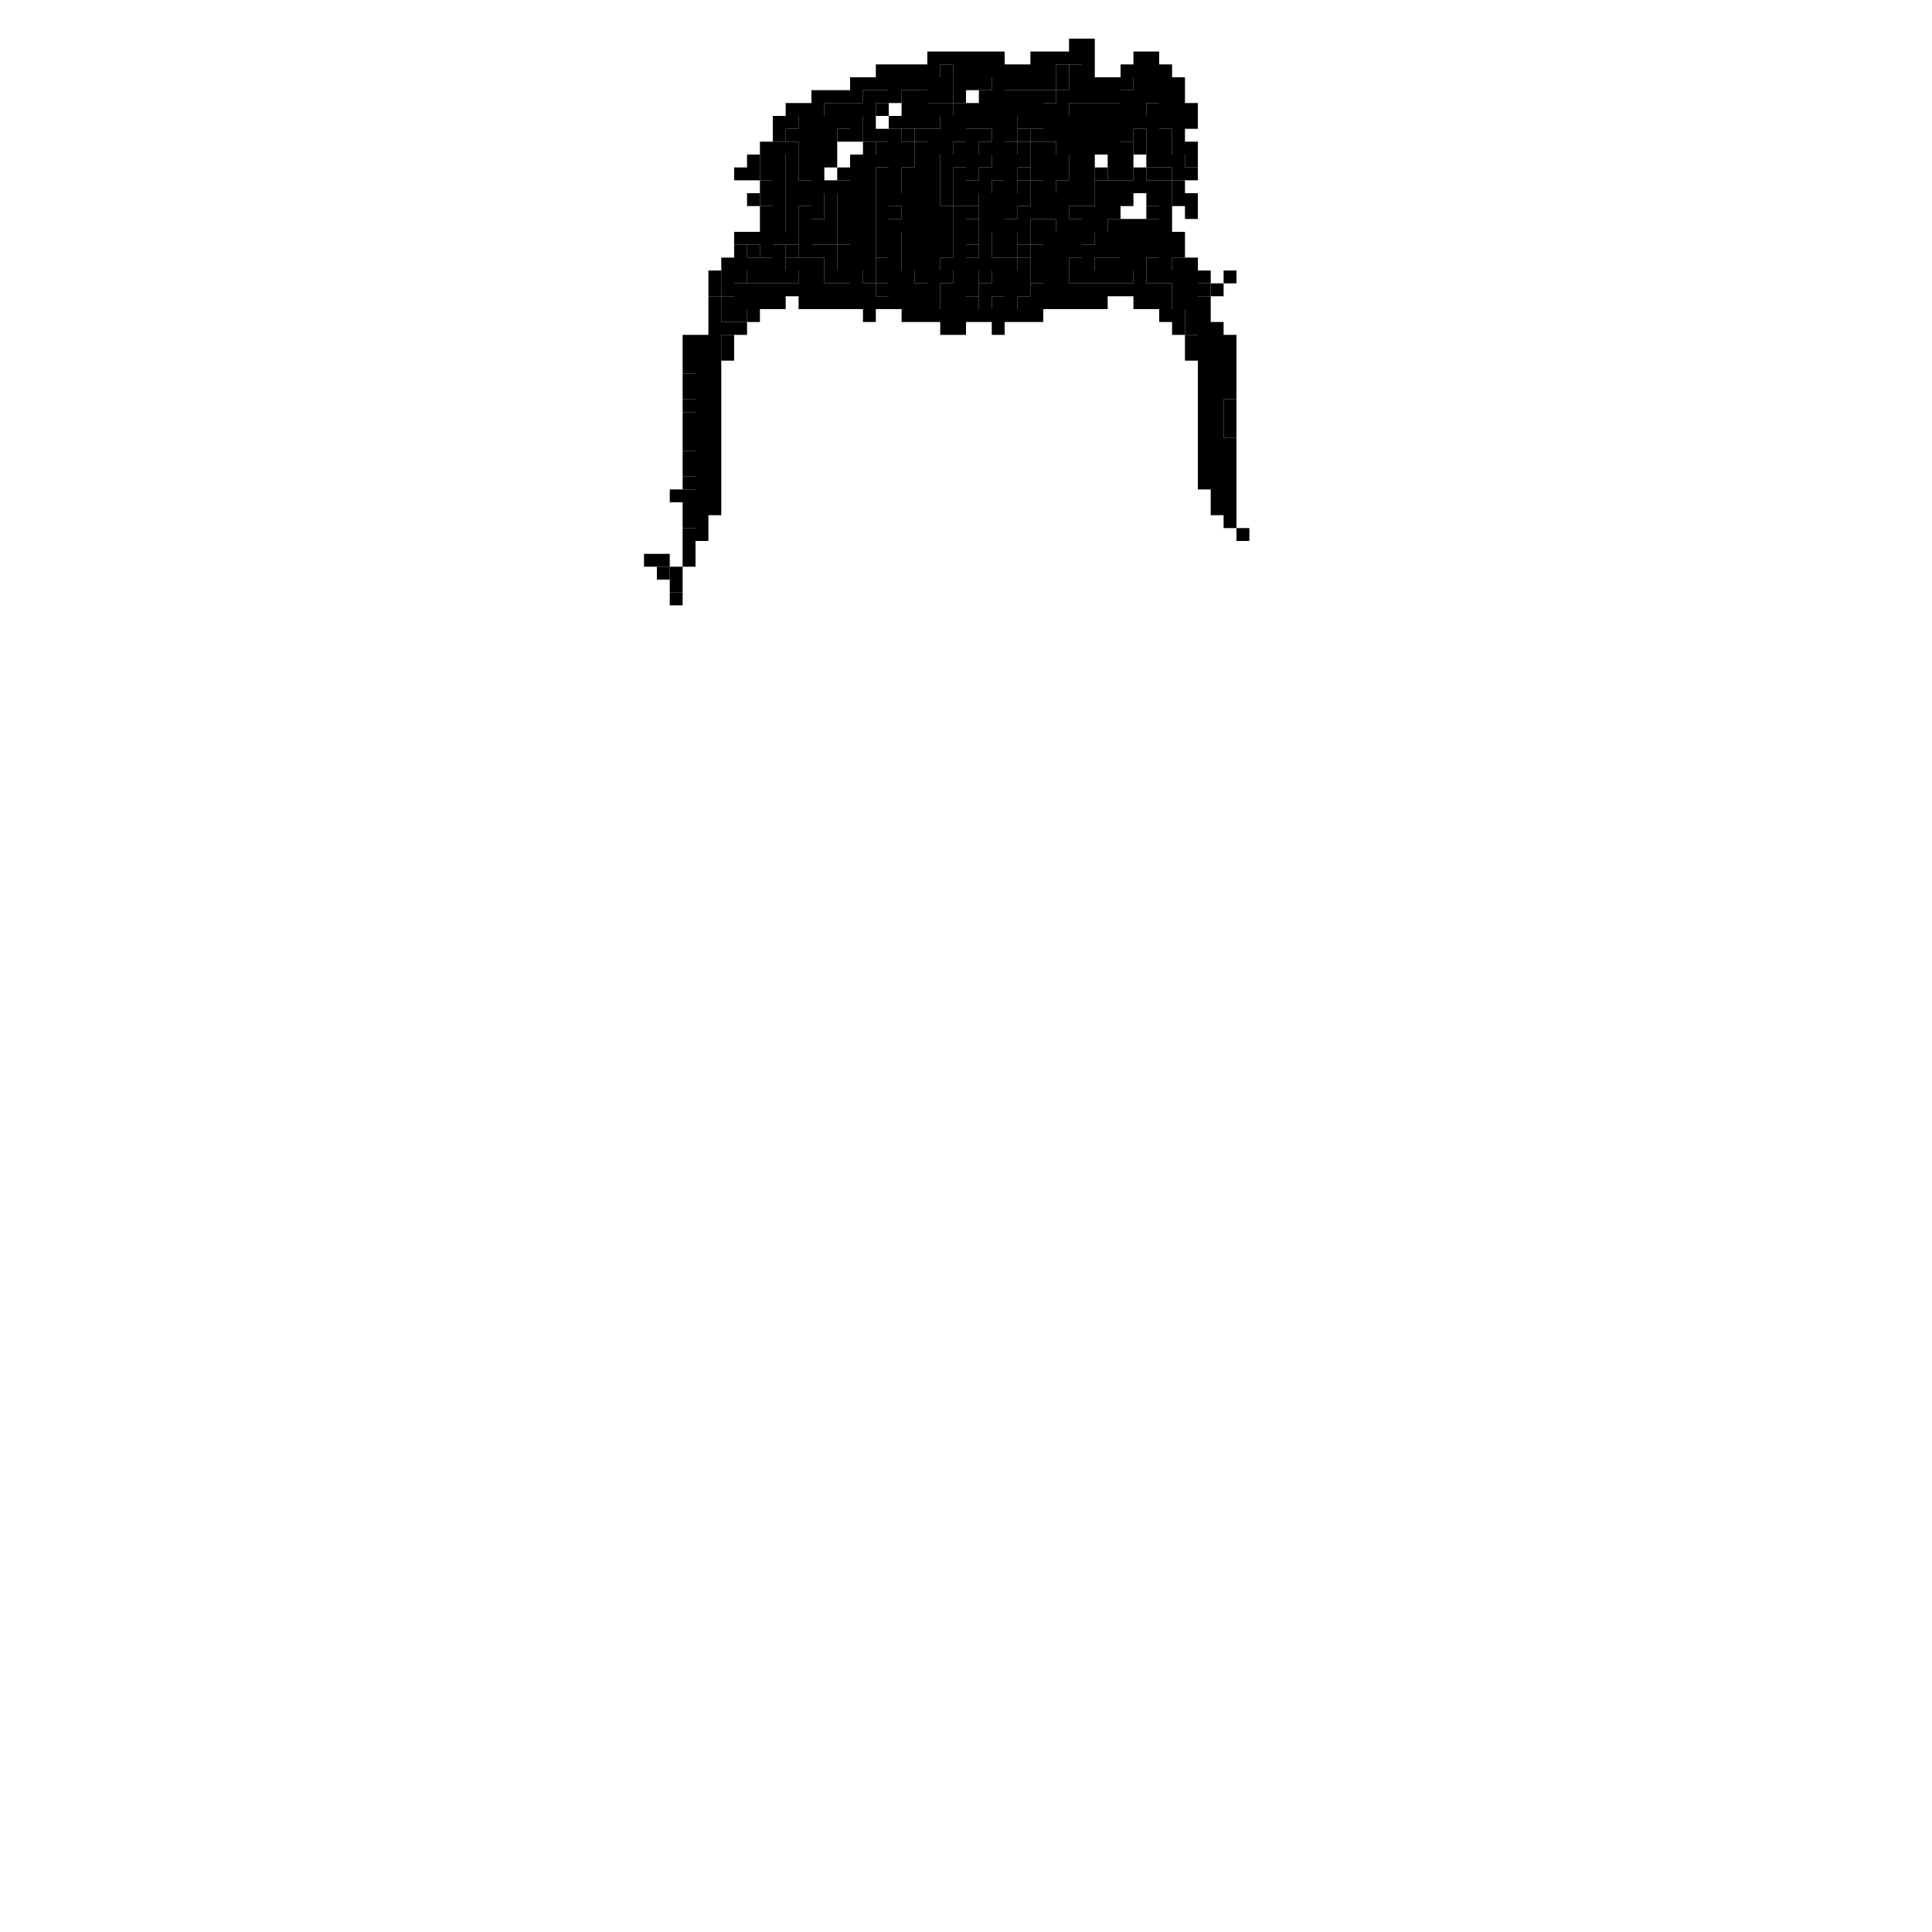
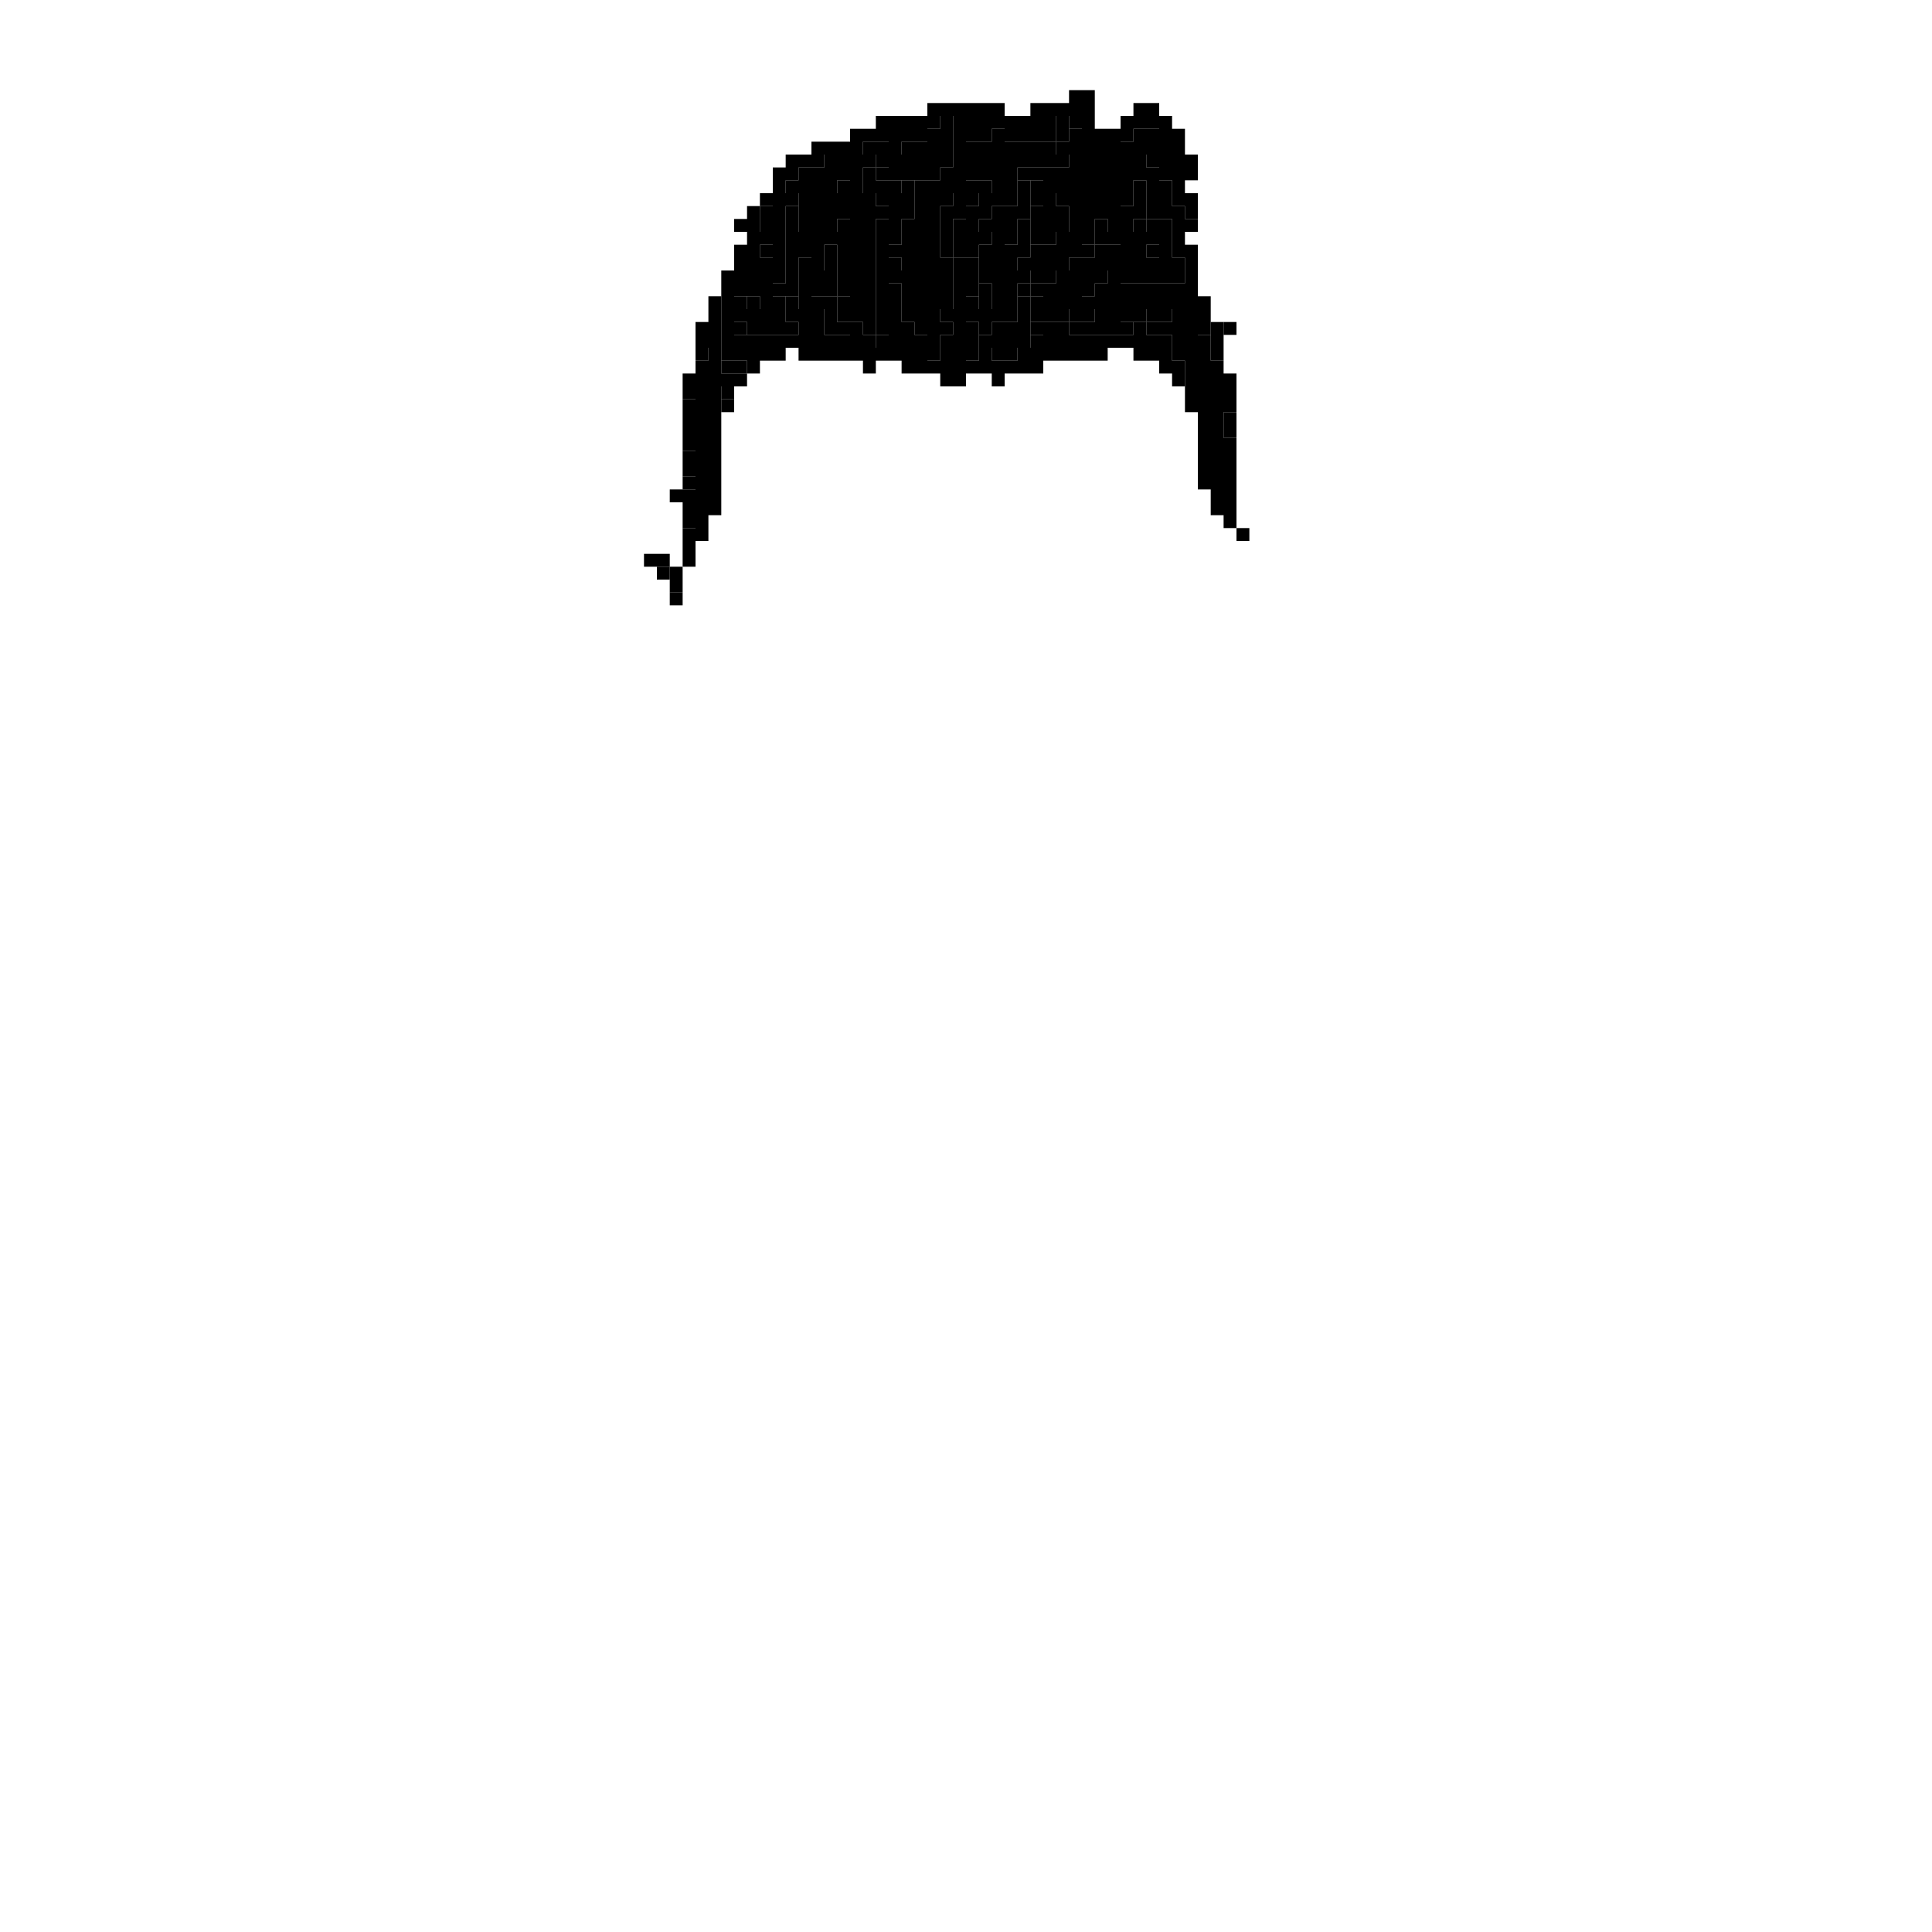
<svg xmlns="http://www.w3.org/2000/svg" viewBox="0 0 150 150">
  <g data-camada="cabelo-frente" data-pronto="sim">
-     <path class="cabelo" d="M73 5h1v1h-1zM82 5h1v1h-1zM72 6h2v1h-2zM77 6h1v1h-1zM82 6h1v1h-1zM88 6h2v1h-2zM67 7h2v1h-2zM70 7h4v1h-4zM76 7h6v1h-6zM87 7h3v1h-3zM64 8h4v1h-4zM70 8h2v1h-2zM74 8h7v1h-7zM83 8h6v1h-6zM62 9h5v1h-5zM69 9h3v1h-3zM73 9h6v1h-6zM81 9h9v1h-9zM61 10h4v1h-4zM66 10h1v1h-1zM72 10h3v1h-3zM77 10h2v1h-2zM80 10h8v1h-8zM89 10h2v1h-2zM62 11h3v1h-3zM67 11h1v1h-1zM71 11h3v1h-3zM76 11h2v1h-2zM79 11h1v1h-1zM82 11h5v1h-5zM89 11h2v1h-2zM62 12h3v1h-3zM66 12h3v1h-3zM71 12h2v1h-2zM75 12h2v1h-2zM78 12h2v1h-2zM83 12h2v1h-2zM86 12h1v1h-1zM89 12h3v1h-3zM62 13h2v1h-2zM66 13h2v1h-2zM70 13h3v1h-3zM74 13h2v1h-2zM78 13h1v1h-1zM83 13h2v1h-2zM86 13h1v1h-1zM88 13h1v1h-1zM91 13h2v1h-2zM63 14h5v1h-5zM70 14h3v1h-3zM74 14h1v1h-1zM77 14h2v1h-2zM82 14h3v1h-3zM87 14h4v1h-4zM63 15h1v1h-1zM65 15h3v1h-3zM69 15h4v1h-4zM74 15h1v1h-1zM76 15h2v1h-2zM80 15h4v1h-4zM85 15h3v1h-3zM90 15h1v1h-1zM62 16h2v1h-2zM65 16h3v1h-3zM70 16h4v1h-4zM76 16h2v1h-2zM79 16h4v1h-4zM84 16h3v1h-3zM89 16h2v1h-2zM62 17h1v1h-1zM65 17h3v1h-3zM69 17h5v1h-5zM76 17h4v1h-4zM82 17h4v1h-4zM90 17h1v1h-1zM62 18h1v1h-1zM65 18h3v1h-3zM70 18h4v1h-4zM77 18h2v1h-2zM81 18h4v1h-4zM87 18h3v1h-3zM62 19h3v1h-3zM66 19h2v1h-2zM70 19h4v1h-4zM75 19h1v1h-1zM77 19h2v1h-2zM80 19h4v1h-4zM87 19h3v1h-3zM56 20h1v1h-1zM64 20h1v1h-1zM66 20h2v1h-2zM70 20h3v1h-3zM80 20h3v1h-3zM85 20h4v1h-4zM91 20h2v1h-2zM56 21h2v1h-2zM64 21h2v1h-2zM67 21h1v1h-1zM71 21h3v1h-3zM75 21h1v1h-1zM83 21h4v1h-4zM89 21h5v1h-5zM56 22h1v1h-1zM68 22h1v1h-1zM72 22h1v1h-1zM75 22h1v1h-1zM91 22h2v1h-2zM55 23h1v1h-1zM72 23h1v1h-1zM91 23h3v1h-3zM55 24h1v1h-1zM57 24h1v1h-1zM92 24h2v1h-2zM55 25h2v1h-2zM92 25h3v1h-3zM54 26h2v1h-2zM93 26h3v1h-3zM53 27h3v1h-3zM93 27h3v1h-3zM53 28h3v1h-3zM93 28h3v1h-3zM54 29h2v1h-2zM93 29h3v1h-3zM54 30h2v1h-2zM93 30h3v1h-3zM53 31h3v1h-3zM93 31h2v1h-2zM54 32h2v1h-2zM93 32h2v1h-2zM53 33h3v1h-3zM93 33h2v1h-2zM53 34h3v1h-3zM93 34h3v1h-3zM54 35h2v1h-2zM93 35h3v1h-3zM53 36h3v1h-3zM93 36h3v1h-3zM54 37h2v1h-2zM93 37h3v1h-3zM52 38h4v1h-4zM94 38h2v1h-2zM53 39h3v1h-3zM94 39h2v1h-2zM53 40h2v1h-2zM95 40h1v1h-1zM54 41h1v1h-1zM53 42h1v1h-1zM53 43h1v1h-1z" />
-     <path class="cabelo-luz" d="M75 10h2v1h-2zM68 11h1v1h-1zM74 11h2v1h-2zM81 11h1v1h-1zM73 12h2v1h-2zM80 12h3v1h-3zM73 13h1v1h-1zM80 13h3v1h-3zM89 13h1v1h-1zM73 14h1v1h-1zM79 14h1v1h-1zM81 14h1v1h-1zM73 15h1v1h-1zM78 15h2v1h-2zM84 15h1v1h-1zM89 15h1v1h-1zM78 16h1v1h-1zM83 16h1v1h-1zM94 22h1v1h-1zM56 27h1v1h-1zM51 44h1v1h-1zM52 46h1v1h-1z" />
-     <path class="cabelo-sombra" d="M65 10h1v1h-1zM70 10h1v1h-1zM60 11h2v1h-2zM80 11h1v1h-1zM87 11h1v1h-1zM59 12h2v1h-2zM59 13h2v1h-2zM79 13h1v1h-1zM85 13h1v1h-1zM90 13h1v1h-1zM60 14h1v1h-1zM80 14h1v1h-1zM59 15h2v1h-2zM60 16h1v1h-1zM75 16h1v1h-1zM60 17h1v1h-1zM80 17h1v1h-1zM76 18h1v1h-1zM79 18h1v1h-1zM57 19h1v1h-1zM60 19h1v1h-1zM76 19h1v1h-1zM57 20h4v1h-4zM68 20h1v1h-1zM75 20h3v1h-3zM58 21h4v1h-4zM68 21h1v1h-1zM76 21h1v1h-1zM80 21h1v1h-1zM87 21h1v1h-1zM75 23h1v1h-1zM56 24h1v1h-1zM52 45h1v1h-1z" />
-     <path class="cabelo-sombra2" d="M83 5h1v1h-1zM79 10h1v1h-1zM58 19h1v1h-1zM61 19h1v1h-1zM79 20h1v1h-1zM78 21h2v1h-2zM78 22h2v1h-2zM77 23h2v1h-2zM57 25h1v1h-1z" />
-     <path class="contorno" d="M83 3h2v1h-2zM72 4h6v1h-6zM80 4h5v1h-5zM88 4h2v1h-2zM68 5h5v1h-5zM74 5h8v1h-8zM84 5h1v1h-1zM87 5h4v1h-4zM66 6h6v1h-6zM74 6h3v1h-3zM78 6h4v1h-4zM83 6h5v1h-5zM90 6h2v1h-2zM63 7h4v1h-4zM69 7h1v1h-1zM74 7h1v1h-1zM82 7h5v1h-5zM90 7h2v1h-2zM61 8h3v1h-3zM68 8h1v1h-1zM72 8h2v1h-2zM81 8h2v1h-2zM89 8h4v1h-4zM60 9h2v1h-2zM67 9h1v1h-1zM72 9h1v1h-1zM79 9h2v1h-2zM90 9h3v1h-3zM60 10h1v1h-1zM67 10h3v1h-3zM71 10h1v1h-1zM88 10h1v1h-1zM91 10h1v1h-1zM59 11h1v1h-1zM69 11h2v1h-2zM78 11h1v1h-1zM88 11h1v1h-1zM91 11h2v1h-2zM58 12h1v1h-1zM61 12h1v1h-1zM69 12h2v1h-2zM77 12h1v1h-1zM87 12h1v1h-1zM92 12h1v1h-1zM57 13h2v1h-2zM61 13h1v1h-1zM65 13h1v1h-1zM68 13h2v1h-2zM76 13h2v1h-2zM87 13h1v1h-1zM59 14h1v1h-1zM61 14h2v1h-2zM68 14h2v1h-2zM75 14h2v1h-2zM85 14h2v1h-2zM91 14h1v1h-1zM58 15h1v1h-1zM61 15h2v1h-2zM64 15h1v1h-1zM68 15h1v1h-1zM75 15h1v1h-1zM91 15h2v1h-2zM59 16h1v1h-1zM61 16h1v1h-1zM64 16h1v1h-1zM68 16h2v1h-2zM74 16h1v1h-1zM92 16h1v1h-1zM59 17h1v1h-1zM61 17h1v1h-1zM63 17h2v1h-2zM68 17h1v1h-1zM74 17h2v1h-2zM81 17h1v1h-1zM86 17h4v1h-4zM57 18h5v1h-5zM63 18h2v1h-2zM68 18h2v1h-2zM74 18h2v1h-2zM80 18h1v1h-1zM85 18h2v1h-2zM90 18h2v1h-2zM59 19h1v1h-1zM65 19h1v1h-1zM68 19h2v1h-2zM74 19h1v1h-1zM79 19h1v1h-1zM84 19h3v1h-3zM90 19h2v1h-2zM61 20h3v1h-3zM65 20h1v1h-1zM69 20h1v1h-1zM73 20h2v1h-2zM78 20h1v1h-1zM83 20h2v1h-2zM89 20h2v1h-2zM55 21h1v1h-1zM62 21h2v1h-2zM66 21h1v1h-1zM69 21h2v1h-2zM74 21h1v1h-1zM77 21h1v1h-1zM81 21h2v1h-2zM88 21h1v1h-1zM95 21h1v1h-1zM55 22h1v1h-1zM57 22h11v1h-11zM69 22h3v1h-3zM73 22h2v1h-2zM76 22h2v1h-2zM80 22h11v1h-11zM93 22h1v1h-1zM56 23h5v1h-5zM62 23h10v1h-10zM73 23h2v1h-2zM76 23h1v1h-1zM79 23h7v1h-7zM88 23h3v1h-3zM58 24h1v1h-1zM67 24h1v1h-1zM70 24h11v1h-11zM90 24h2v1h-2zM73 25h2v1h-2zM77 25h1v1h-1zM91 25h1v1h-1zM53 26h1v1h-1zM56 26h1v1h-1zM92 26h1v1h-1zM92 27h1v1h-1zM53 29h1v1h-1zM53 30h1v1h-1zM95 31h1v1h-1zM53 32h1v1h-1zM95 32h1v1h-1zM95 33h1v1h-1zM53 35h1v1h-1zM53 37h1v1h-1zM53 41h1v1h-1zM96 41h1v1h-1zM50 43h2v1h-2zM52 44h1v1h-1z" />
+     <path class="cabelo" d="M73 9h1v1h-1zM82 9h1v1h-1zM72 10h2v1h-2zM77 10h1v1h-1zM82 10h1v1h-1zM88 10h2v1h-2zM67 11h2v1h-2zM70 11h4v1h-4zM75 11h7v1h-7zM87 11h3v1h-3zM64 12h4v1h-4zM69 12h3v1h-3zM74 12h7v1h-7zM83 12h6v1h-6zM62 13h5v1h-5zM68 13h4v1h-4zM73 13h6v1h-6zM81 13h9v1h-9zM61 14h4v1h-4zM66 14h1v1h-1zM72 14h3v1h-3zM77 14h2v1h-2zM80 14h8v1h-8zM89 14h2v1h-2zM62 15h6v1h-6zM71 15h3v1h-3zM76 15h2v1h-2zM79 15h1v1h-1zM82 15h5v1h-5zM89 15h2v1h-2zM62 16h7v1h-7zM71 16h2v1h-2zM75 16h2v1h-2zM78 16h2v1h-2zM83 16h4v1h-4zM89 16h3v1h-3zM62 17h3v1h-3zM66 17h2v1h-2zM70 17h3v1h-3zM74 17h2v1h-2zM78 17h1v1h-1zM83 17h2v1h-2zM86 17h1v1h-1zM88 17h1v1h-1zM91 17h2v1h-2zM63 18h5v1h-5zM70 18h3v1h-3zM74 18h1v1h-1zM77 18h2v1h-2zM82 18h3v1h-3zM87 18h4v1h-4zM63 19h1v1h-1zM65 19h3v1h-3zM69 19h4v1h-4zM74 19h1v1h-1zM76 19h2v1h-2zM80 19h4v1h-4zM85 19h4v1h-4zM90 19h1v1h-1zM62 20h2v1h-2zM65 20h3v1h-3zM70 20h4v1h-4zM76 20h2v1h-2zM79 20h4v1h-4zM84 20h8v1h-8zM62 21h1v1h-1zM65 21h3v1h-3zM69 21h5v1h-5zM76 21h4v1h-4zM82 21h4v1h-4zM90 21h2v1h-2zM62 22h1v1h-1zM65 22h3v1h-3zM70 22h4v1h-4zM77 22h2v1h-2zM81 22h4v1h-4zM87 22h3v1h-3zM55 23h1v1h-1zM62 23h3v1h-3zM66 23h2v1h-2zM70 23h4v1h-4zM75 23h1v1h-1zM77 23h2v1h-2zM80 23h4v1h-4zM87 23h3v1h-3zM93 23h1v1h-1zM56 24h1v1h-1zM64 24h1v1h-1zM66 24h2v1h-2zM70 24h3v1h-3zM80 24h3v1h-3zM85 24h4v1h-4zM91 24h3v1h-3zM56 25h2v1h-2zM64 25h2v1h-2zM67 25h1v1h-1zM71 25h3v1h-3zM75 25h1v1h-1zM83 25h4v1h-4zM89 25h5v1h-5zM56 26h1v1h-1zM68 26h1v1h-1zM72 26h1v1h-1zM75 26h1v1h-1zM91 26h2v1h-2zM55 27h1v1h-1zM72 27h1v1h-1zM91 27h3v1h-3zM54 28h2v1h-2zM57 28h1v1h-1zM92 28h3v1h-3zM54 29h3v1h-3zM92 29h4v1h-4zM54 30h2v1h-2zM93 30h3v1h-3zM53 31h3v1h-3zM93 31h3v1h-3zM53 32h3v1h-3zM93 32h2v1h-2zM53 33h3v1h-3zM93 33h2v1h-2zM53 34h3v1h-3zM93 34h3v1h-3zM54 35h2v1h-2zM93 35h3v1h-3zM53 36h3v1h-3zM93 36h3v1h-3zM54 37h2v1h-2zM93 37h3v1h-3zM52 38h4v1h-4zM94 38h2v1h-2zM53 39h3v1h-3zM94 39h2v1h-2zM53 40h2v1h-2zM95 40h1v1h-1zM54 41h1v1h-1zM53 42h1v1h-1zM53 43h1v1h-1z" />
+     <path class="cabelo-luz" d="M75 14h2v1h-2zM68 15h1v1h-1zM74 15h2v1h-2zM81 15h1v1h-1zM73 16h2v1h-2zM80 16h3v1h-3zM73 17h1v1h-1zM80 17h3v1h-3zM89 17h1v1h-1zM73 18h1v1h-1zM79 18h1v1h-1zM81 18h1v1h-1zM73 19h1v1h-1zM78 19h2v1h-2zM84 19h1v1h-1zM89 19h1v1h-1zM78 20h1v1h-1zM83 20h1v1h-1zM94 25h1v1h-1zM94 26h1v1h-1zM56 31h1v1h-1zM51 44h1v1h-1zM52 46h1v1h-1z" />
+     <path class="cabelo-sombra" d="M65 14h1v1h-1zM70 14h1v1h-1zM60 15h2v1h-2zM80 15h1v1h-1zM87 15h1v1h-1zM59 16h2v1h-2zM59 17h2v1h-2zM79 17h1v1h-1zM85 17h1v1h-1zM90 17h1v1h-1zM60 18h1v1h-1zM80 18h1v1h-1zM59 19h2v1h-2zM60 20h1v1h-1zM75 20h1v1h-1zM60 21h1v1h-1zM80 21h1v1h-1zM76 22h1v1h-1zM79 22h1v1h-1zM57 23h1v1h-1zM60 23h1v1h-1zM76 23h1v1h-1zM57 24h4v1h-4zM68 24h1v1h-1zM75 24h3v1h-3zM58 25h4v1h-4zM68 25h1v1h-1zM76 25h1v1h-1zM80 25h1v1h-1zM87 25h1v1h-1zM75 27h1v1h-1zM56 28h1v1h-1zM52 45h1v1h-1z" />
+     <path class="cabelo-sombra2" d="M83 9h1v1h-1zM79 14h1v1h-1zM58 23h1v1h-1zM61 23h1v1h-1zM79 24h1v1h-1zM78 25h2v1h-2zM78 26h2v1h-2zM77 27h2v1h-2zM57 29h1v1h-1z" />
+     <path class="contorno" d="M83 7h2v1h-2zM72 8h6v1h-6zM80 8h5v1h-5zM88 8h2v1h-2zM68 9h5v1h-5zM74 9h8v1h-8zM84 9h1v1h-1zM87 9h4v1h-4zM66 10h6v1h-6zM74 10h3v1h-3zM78 10h4v1h-4zM83 10h5v1h-5zM90 10h2v1h-2zM63 11h4v1h-4zM69 11h1v1h-1zM74 11h1v1h-1zM82 11h5v1h-5zM90 11h2v1h-2zM61 12h3v1h-3zM68 12h1v1h-1zM72 12h2v1h-2zM81 12h2v1h-2zM89 12h4v1h-4zM60 13h2v1h-2zM67 13h1v1h-1zM72 13h1v1h-1zM79 13h2v1h-2zM90 13h3v1h-3zM60 14h1v1h-1zM67 14h3v1h-3zM71 14h1v1h-1zM88 14h1v1h-1zM91 14h1v1h-1zM59 15h1v1h-1zM69 15h2v1h-2zM78 15h1v1h-1zM88 15h1v1h-1zM91 15h2v1h-2zM58 16h1v1h-1zM61 16h1v1h-1zM69 16h2v1h-2zM77 16h1v1h-1zM87 16h2v1h-2zM92 16h1v1h-1zM57 17h2v1h-2zM61 17h1v1h-1zM65 17h1v1h-1zM68 17h2v1h-2zM76 17h2v1h-2zM87 17h1v1h-1zM58 18h2v1h-2zM61 18h2v1h-2zM68 18h2v1h-2zM75 18h2v1h-2zM85 18h2v1h-2zM91 18h1v1h-1zM57 19h2v1h-2zM61 19h2v1h-2zM64 19h1v1h-1zM68 19h1v1h-1zM75 19h1v1h-1zM91 19h2v1h-2zM57 20h3v1h-3zM61 20h1v1h-1zM64 20h1v1h-1zM68 20h2v1h-2zM74 20h1v1h-1zM92 20h1v1h-1zM56 21h4v1h-4zM61 21h1v1h-1zM63 21h2v1h-2zM68 21h1v1h-1zM74 21h2v1h-2zM81 21h1v1h-1zM86 21h4v1h-4zM92 21h1v1h-1zM56 22h6v1h-6zM63 22h2v1h-2zM68 22h2v1h-2zM74 22h2v1h-2zM80 22h1v1h-1zM85 22h2v1h-2zM90 22h3v1h-3zM56 23h1v1h-1zM59 23h1v1h-1zM65 23h1v1h-1zM68 23h2v1h-2zM74 23h1v1h-1zM79 23h1v1h-1zM84 23h3v1h-3zM90 23h3v1h-3zM55 24h1v1h-1zM61 24h3v1h-3zM65 24h1v1h-1zM69 24h1v1h-1zM73 24h2v1h-2zM78 24h1v1h-1zM83 24h2v1h-2zM89 24h2v1h-2zM54 25h2v1h-2zM62 25h2v1h-2zM66 25h1v1h-1zM69 25h2v1h-2zM74 25h1v1h-1zM77 25h1v1h-1zM81 25h2v1h-2zM88 25h1v1h-1zM95 25h1v1h-1zM54 26h2v1h-2zM57 26h11v1h-11zM69 26h3v1h-3zM73 26h2v1h-2zM76 26h2v1h-2zM80 26h11v1h-11zM93 26h1v1h-1zM54 27h1v1h-1zM56 27h5v1h-5zM62 27h10v1h-10zM73 27h2v1h-2zM76 27h1v1h-1zM79 27h7v1h-7zM88 27h3v1h-3zM94 27h1v1h-1zM58 28h1v1h-1zM67 28h1v1h-1zM70 28h11v1h-11zM90 28h2v1h-2zM53 29h1v1h-1zM73 29h2v1h-2zM77 29h1v1h-1zM91 29h1v1h-1zM53 30h1v1h-1zM56 30h1v1h-1zM92 30h1v1h-1zM92 31h1v1h-1zM95 32h1v1h-1zM95 33h1v1h-1zM53 35h1v1h-1zM53 37h1v1h-1zM53 41h1v1h-1zM96 41h1v1h-1zM50 43h2v1h-2zM52 44h1v1h-1z" />
  </g>
</svg>
